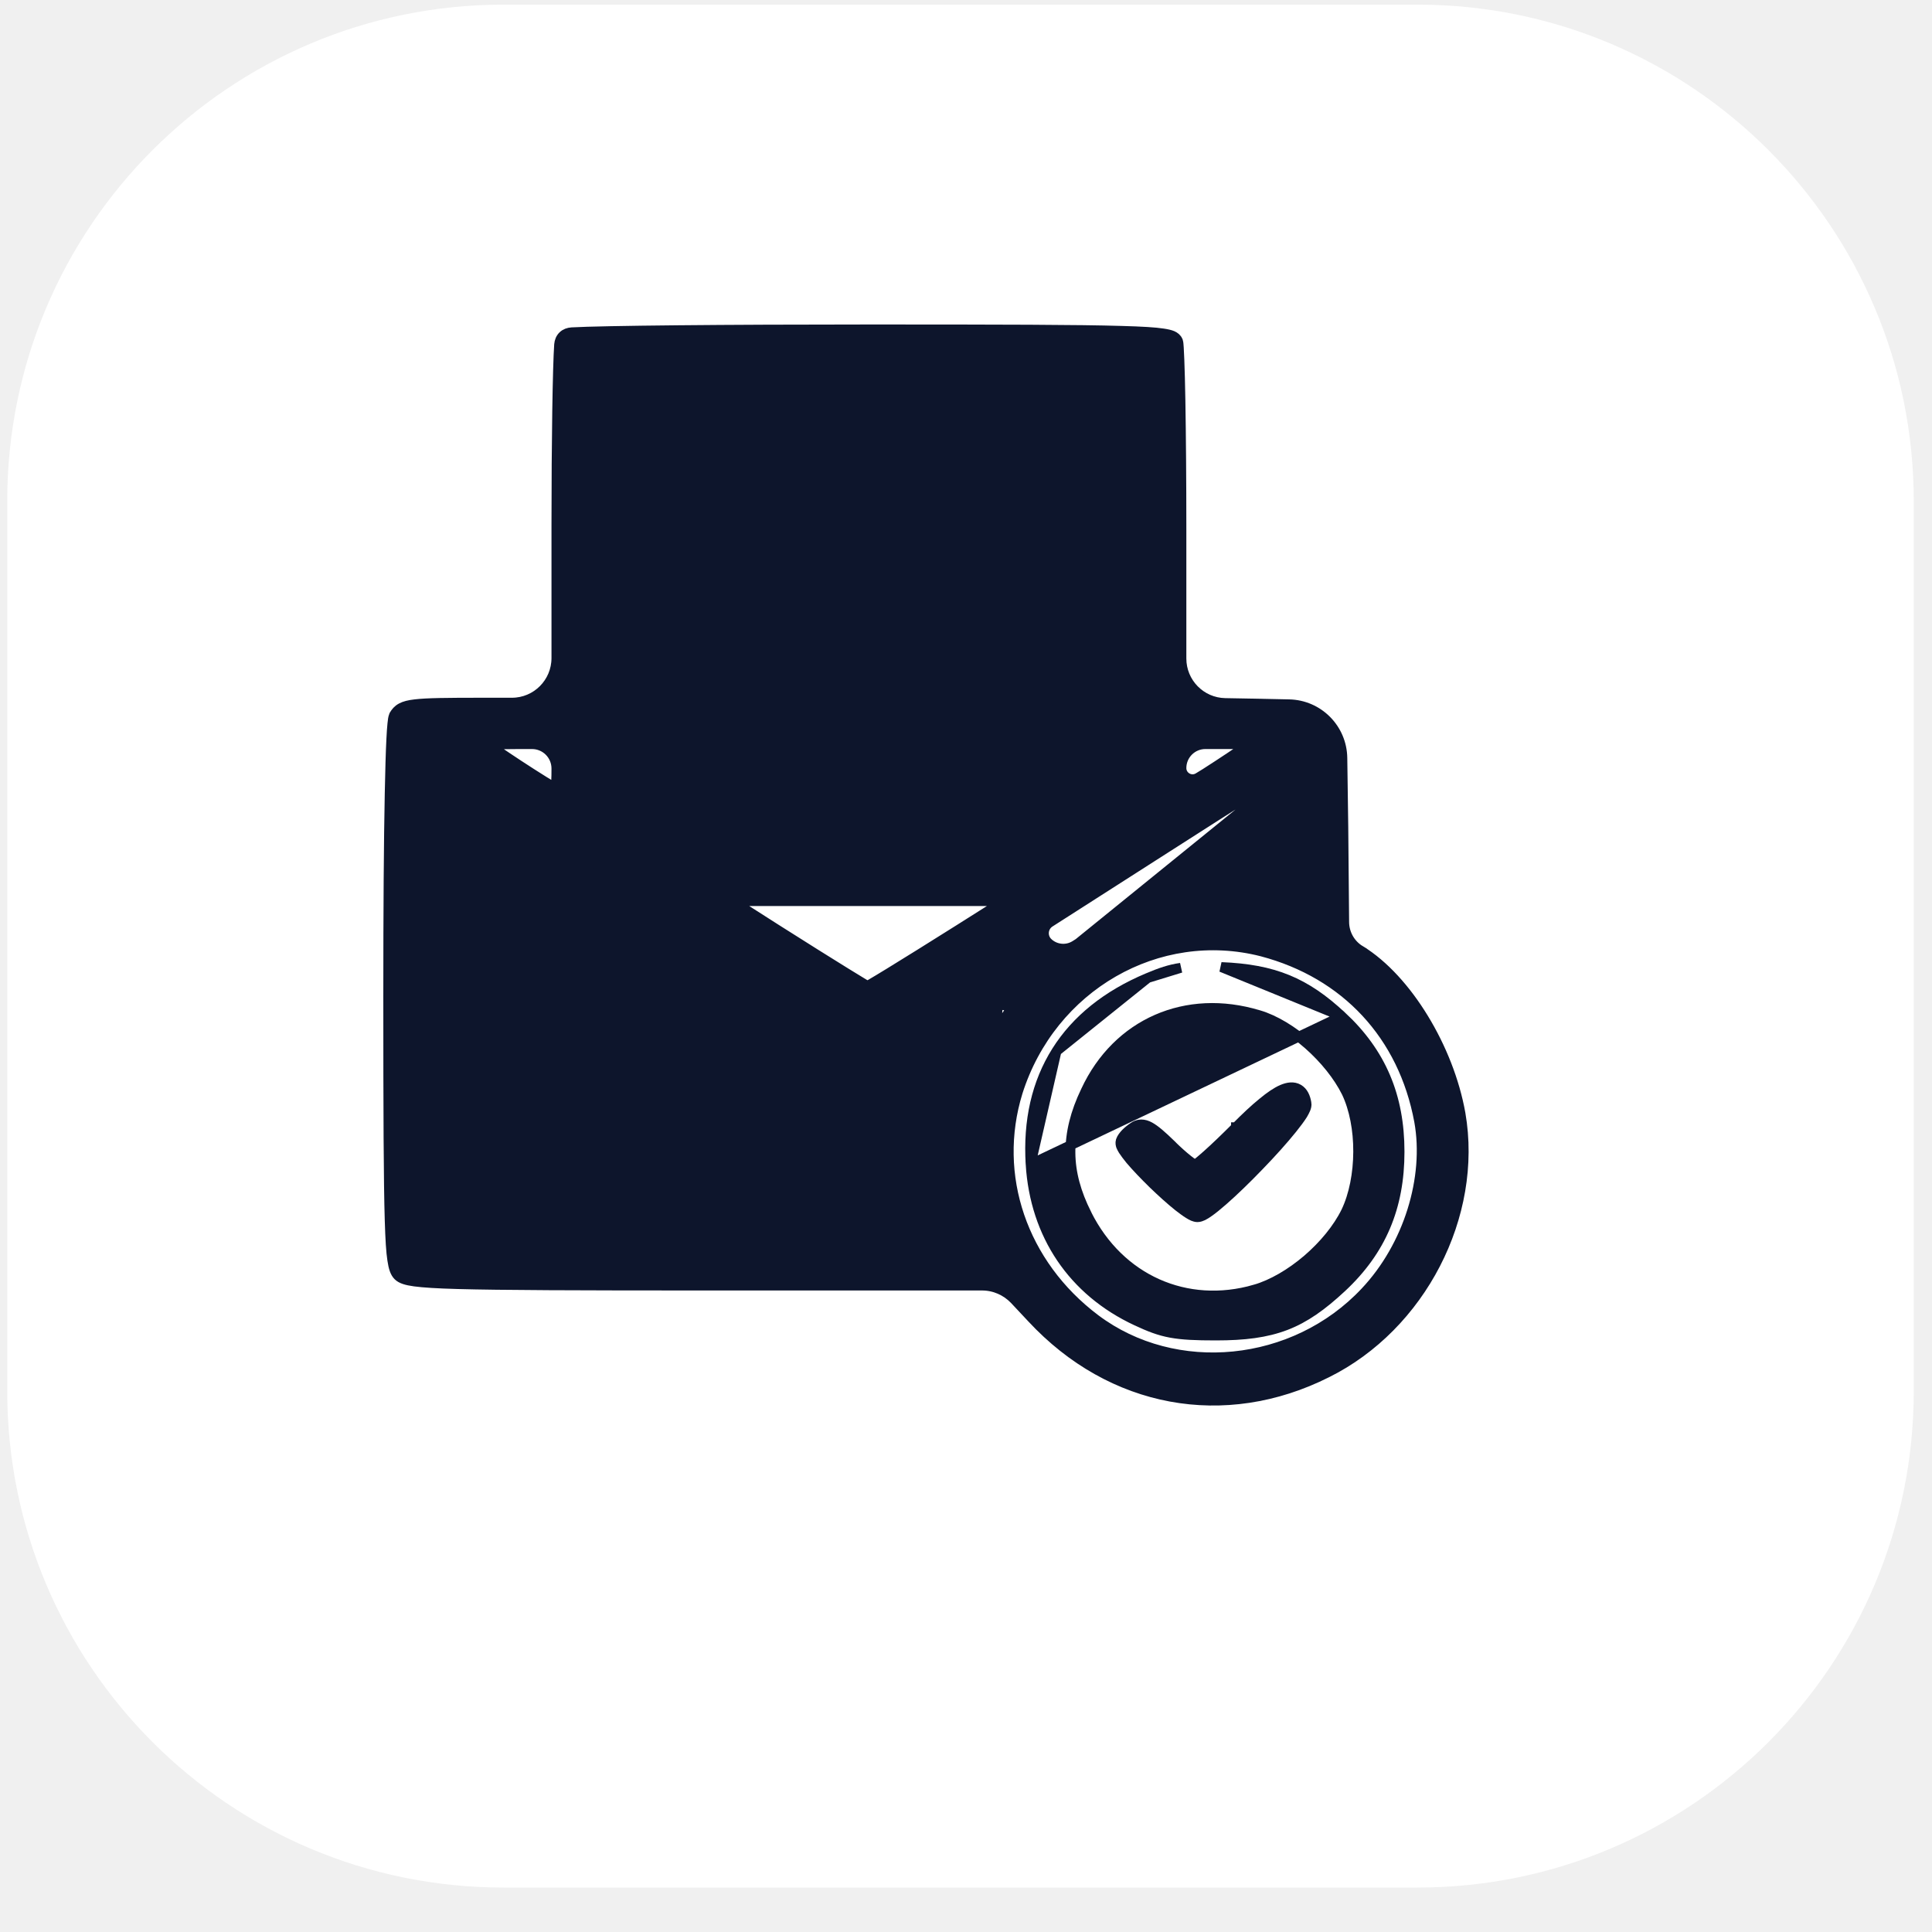
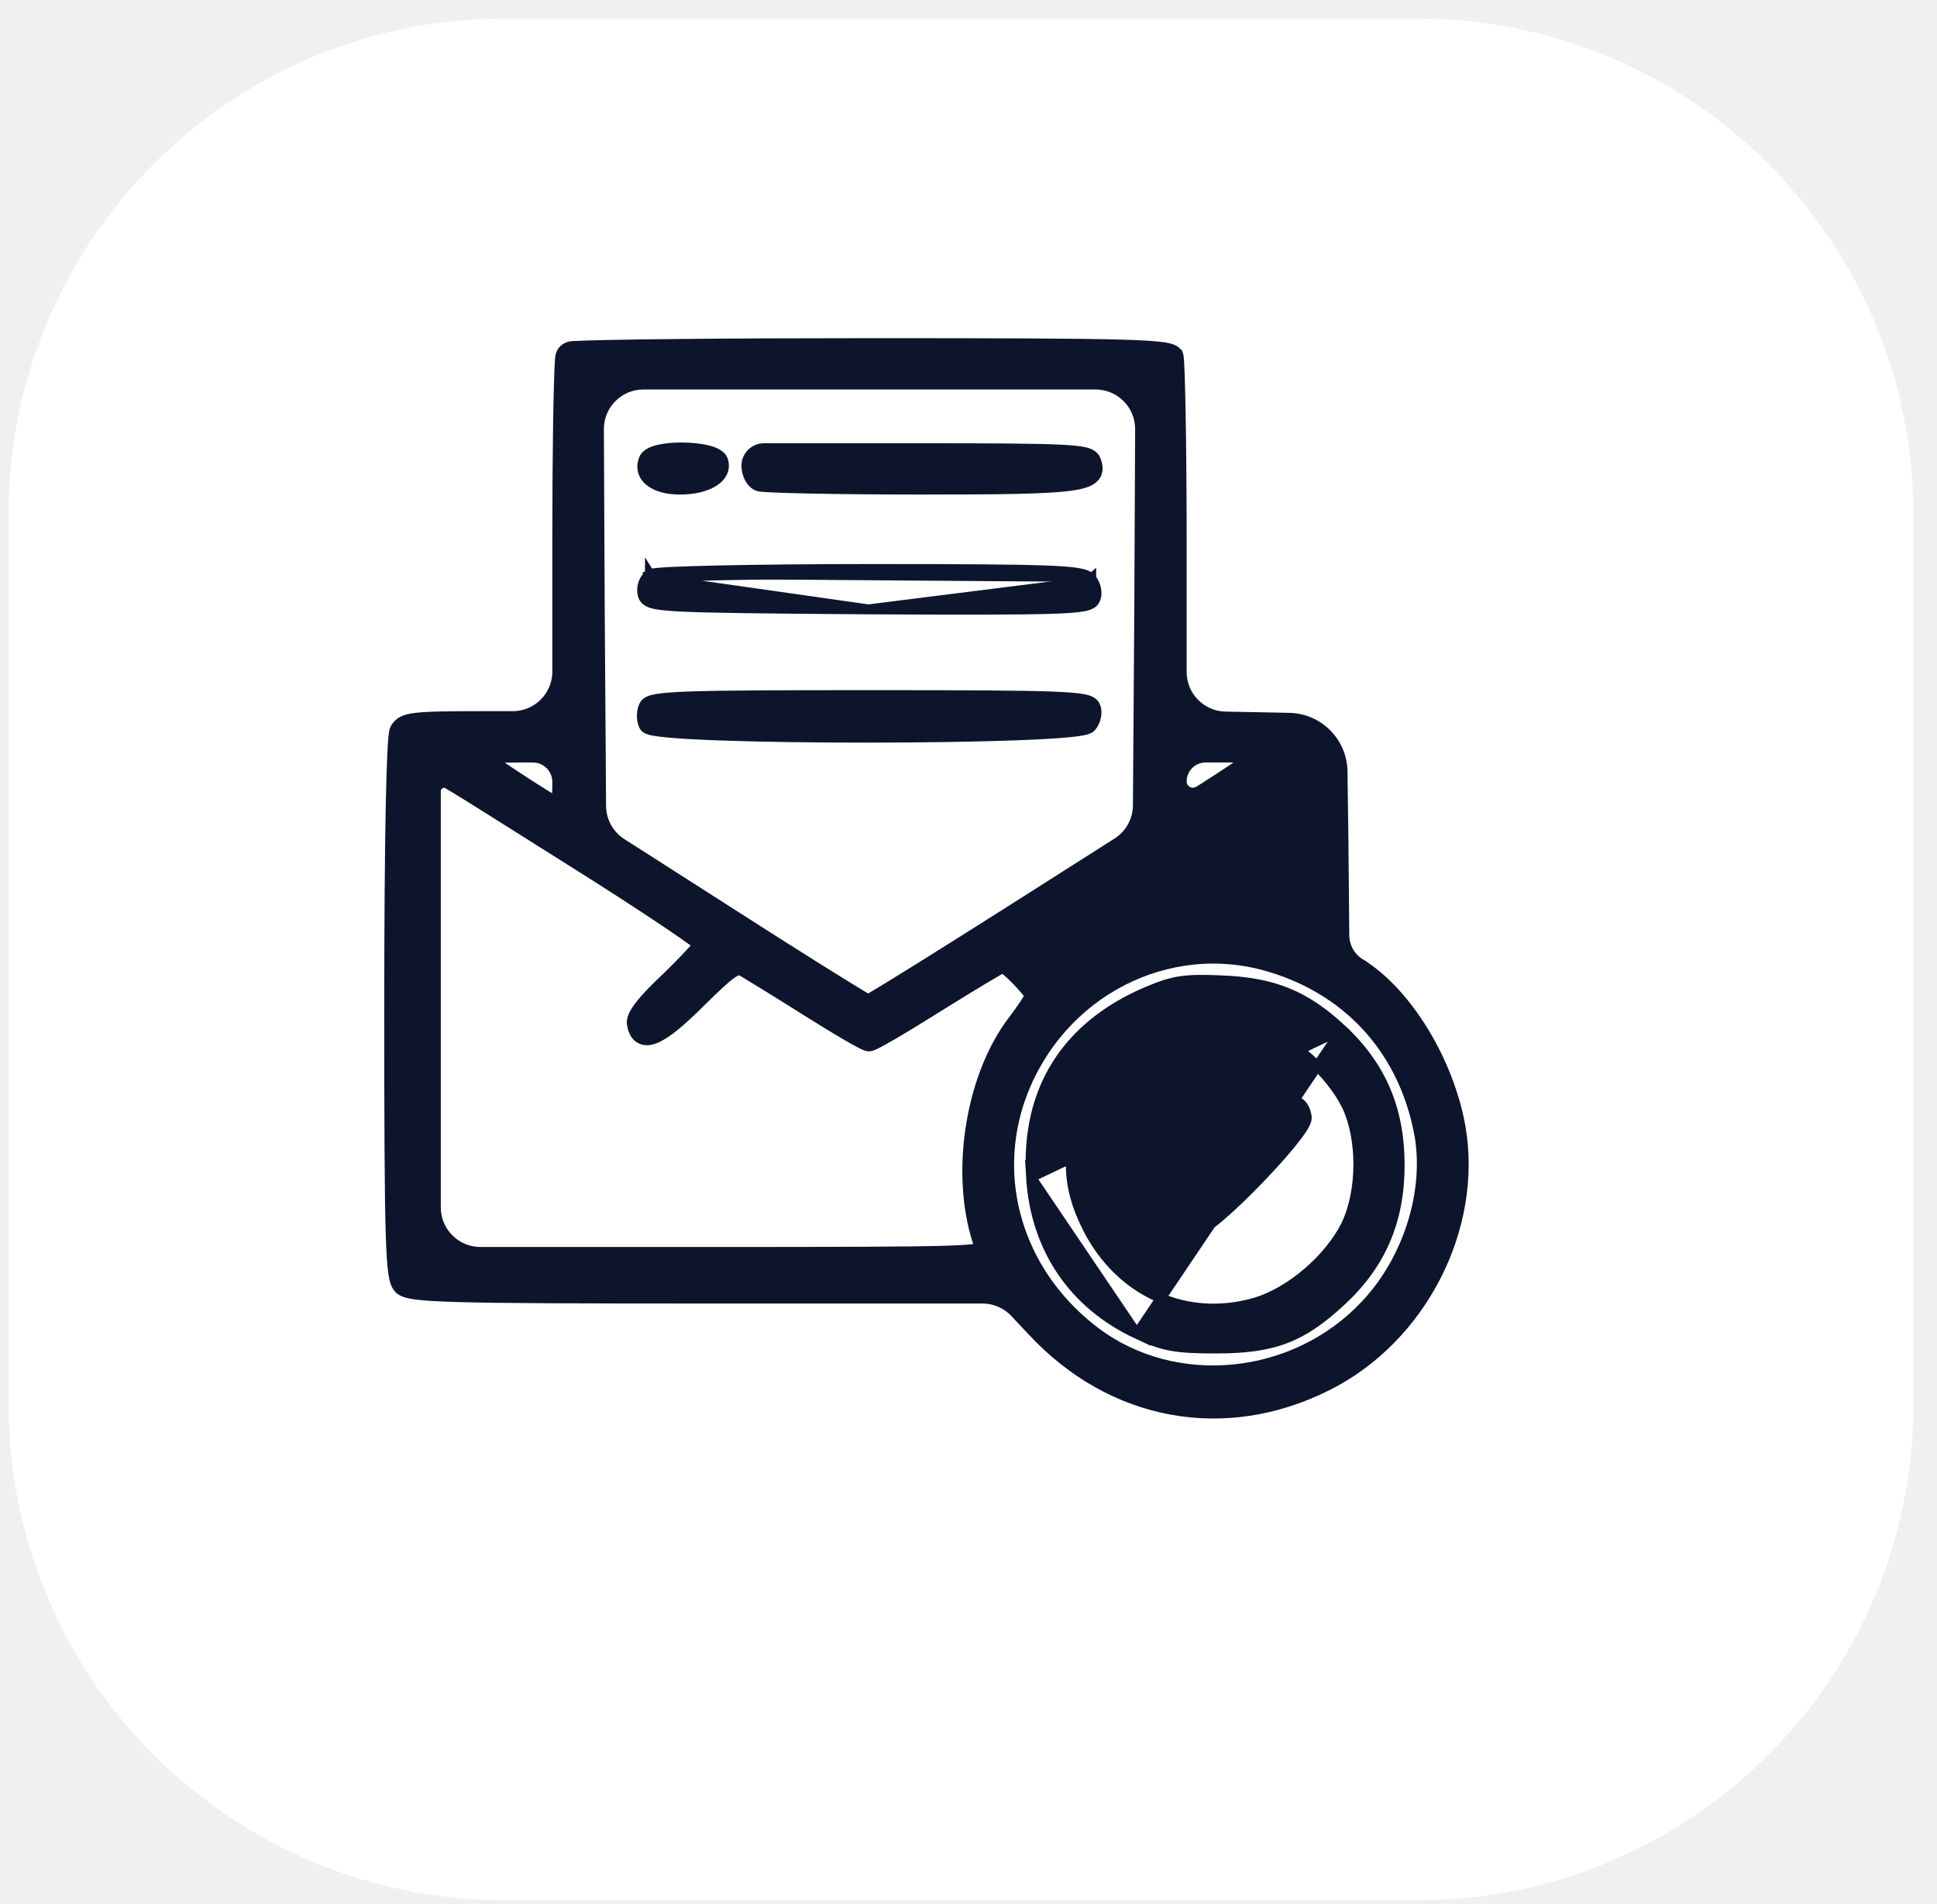
- <svg xmlns="http://www.w3.org/2000/svg" width="20" height="20" viewBox="0 0 20 20" fill="none">
-   <g clip-path="url(#clip0_11243_6513)">
-     <rect x="0.075" y="0.048" width="19.736" height="19.492" rx="5.138" fill="white" />
-     <g clip-path="url(#clip1_11243_6513)">
-       <path d="M7.581 9.328L7.581 9.328L6.427 8.591C6.296 8.507 6.216 8.361 6.215 8.205L6.2 6.133L6.2 6.133L6.192 4.302C6.19 4.047 6.397 3.839 6.653 3.839H8.995H11.337C11.593 3.839 11.8 4.047 11.799 4.302L11.79 6.133L11.79 6.133L11.776 8.199C11.774 8.356 11.694 8.501 11.562 8.585L10.393 9.328L7.581 9.328ZM7.581 9.328C8.222 9.74 8.778 10.086 8.95 10.189C8.971 10.201 8.989 10.201 9.009 10.19C9.182 10.09 9.743 9.74 10.393 9.328L7.581 9.328ZM10.138 12.784C10.006 12.426 9.978 11.989 10.038 11.568C10.099 11.141 10.251 10.725 10.484 10.423L10.524 10.454C10.628 10.318 10.709 10.193 10.709 10.171C10.709 10.122 10.426 9.828 10.377 9.828L10.138 12.784ZM10.138 12.784C10.137 12.784 10.135 12.784 10.134 12.784C10.088 12.796 9.991 12.805 9.802 12.811C9.426 12.823 8.704 12.824 7.341 12.824H4.963C4.709 12.824 4.502 12.618 4.502 12.363V10.34V8.051C4.502 7.985 4.575 7.944 4.631 7.978L4.658 7.934L4.632 7.978C4.751 8.049 5.381 8.445 6.045 8.865C6.61 9.221 7.082 9.537 7.212 9.639C7.214 9.64 7.215 9.641 7.216 9.642C7.215 9.642 7.215 9.643 7.214 9.643C7.163 9.709 7.035 9.842 6.886 9.987C6.766 10.099 6.675 10.194 6.617 10.27C6.587 10.307 6.564 10.342 6.55 10.374C6.536 10.403 6.527 10.437 6.534 10.47C6.545 10.528 6.567 10.582 6.613 10.611C6.662 10.642 6.72 10.635 6.776 10.612C6.833 10.589 6.898 10.546 6.973 10.486C7.048 10.426 7.135 10.345 7.235 10.245C7.405 10.078 7.504 9.986 7.57 9.94C7.603 9.917 7.624 9.91 7.637 9.908C7.648 9.906 7.659 9.908 7.675 9.916C7.732 9.951 8.034 10.134 8.342 10.329C8.497 10.427 8.645 10.517 8.758 10.583C8.814 10.615 8.862 10.642 8.899 10.661C8.917 10.671 8.933 10.678 8.946 10.684C8.953 10.687 8.959 10.689 8.965 10.691C8.97 10.693 8.979 10.696 8.99 10.696C9.001 10.696 9.011 10.692 9.015 10.691C9.022 10.689 9.028 10.686 9.035 10.683C9.049 10.677 9.067 10.668 9.087 10.657C9.128 10.636 9.182 10.605 9.246 10.568C9.374 10.494 9.542 10.391 9.719 10.28M10.138 12.784L9.719 10.28M9.719 10.28C9.898 10.168 10.064 10.066 10.187 9.992C10.249 9.955 10.3 9.926 10.336 9.905C10.354 9.896 10.367 9.888 10.377 9.883C10.377 9.883 10.377 9.884 10.378 9.884C10.387 9.89 10.401 9.9 10.417 9.914C10.448 9.941 10.487 9.978 10.525 10.017C10.562 10.056 10.598 10.096 10.624 10.129C10.637 10.145 10.647 10.159 10.653 10.169C10.654 10.17 10.654 10.171 10.655 10.171C10.653 10.174 10.652 10.177 10.65 10.181C10.642 10.196 10.629 10.217 10.613 10.242C10.58 10.291 10.535 10.356 10.483 10.423L9.719 10.28ZM13.466 7.898C13.47 7.94 13.474 7.999 13.477 8.073C13.484 8.229 13.488 8.446 13.488 8.685C13.488 8.924 13.485 9.142 13.481 9.299C13.479 9.378 13.477 9.441 13.474 9.484C13.474 9.488 13.474 9.492 13.473 9.495C13.456 9.491 13.435 9.486 13.411 9.481C13.344 9.465 13.255 9.444 13.16 9.419L13.466 7.898ZM13.466 7.898C13.447 7.909 13.425 7.922 13.399 7.938C13.322 7.985 13.215 8.052 13.084 8.134C12.822 8.299 12.467 8.524 12.081 8.772L12.081 8.772L10.868 9.548C10.797 9.593 10.785 9.693 10.844 9.754C10.919 9.829 11.037 9.843 11.128 9.787L11.166 9.763C11.166 9.763 11.166 9.763 11.166 9.763L13.466 7.898ZM4.078 7.407L4.078 7.407L4.08 7.402C4.097 7.374 4.117 7.348 4.154 7.328C4.189 7.309 4.234 7.298 4.295 7.291C4.416 7.276 4.624 7.274 4.995 7.274H5.299C5.554 7.274 5.76 7.067 5.76 6.812V5.431C5.76 4.555 5.772 3.8 5.788 3.567C5.791 3.533 5.803 3.501 5.828 3.477C5.853 3.453 5.885 3.442 5.919 3.44C6.231 3.422 7.505 3.41 9.001 3.41C10.393 3.41 11.172 3.412 11.607 3.425C11.824 3.431 11.958 3.439 12.04 3.452C12.081 3.458 12.112 3.465 12.136 3.475C12.161 3.486 12.182 3.502 12.193 3.528L12.193 3.528L12.195 3.532C12.198 3.541 12.199 3.553 12.2 3.561C12.201 3.571 12.202 3.585 12.203 3.6C12.205 3.631 12.207 3.673 12.209 3.726C12.213 3.83 12.217 3.975 12.22 4.15C12.226 4.5 12.23 4.971 12.23 5.48V6.817C12.23 7.068 12.431 7.273 12.682 7.278L13.012 7.284L13.011 7.336L13.012 7.284L13.344 7.291C13.648 7.297 13.892 7.543 13.896 7.847L13.906 8.559L13.906 8.56L13.915 9.546C13.916 9.666 13.979 9.777 14.082 9.839L14.056 9.883L14.083 9.839C14.326 9.989 14.554 10.242 14.736 10.54C14.919 10.839 15.058 11.186 15.119 11.528L15.119 11.528C15.302 12.585 14.708 13.728 13.736 14.211C12.676 14.744 11.503 14.527 10.683 13.645C10.683 13.645 10.683 13.645 10.683 13.645L10.503 13.453C10.415 13.361 10.294 13.308 10.166 13.308H7.313C5.953 13.308 5.182 13.305 4.742 13.293C4.522 13.287 4.383 13.278 4.293 13.266C4.206 13.254 4.153 13.238 4.121 13.206C4.089 13.174 4.073 13.124 4.061 13.043C4.048 12.96 4.04 12.832 4.034 12.632C4.022 12.233 4.019 11.537 4.019 10.312C4.019 9.406 4.024 8.702 4.034 8.216C4.039 7.973 4.044 7.784 4.051 7.651C4.054 7.585 4.058 7.532 4.062 7.493C4.064 7.474 4.066 7.457 4.068 7.444C4.07 7.432 4.073 7.418 4.078 7.407ZM10.659 10.161C10.659 10.161 10.659 10.161 10.659 10.162L10.659 10.161ZM14.133 13.374L14.133 13.374C14.58 12.9 14.797 12.193 14.691 11.606C14.526 10.717 13.931 10.079 13.064 9.85C11.987 9.575 10.881 10.211 10.535 11.307C10.27 12.167 10.582 13.086 11.339 13.656C12.166 14.277 13.399 14.156 14.133 13.374ZM5.072 7.71C5.068 7.71 5.065 7.71 5.062 7.711C5.11 7.745 5.175 7.79 5.25 7.84C5.402 7.942 5.591 8.064 5.749 8.159C5.757 8.124 5.76 8.06 5.76 7.956C5.76 7.816 5.647 7.703 5.507 7.703H5.376C5.257 7.703 5.149 7.705 5.072 7.71ZM12.478 8.005C12.655 7.892 12.854 7.758 12.926 7.708C12.927 7.708 12.927 7.707 12.928 7.707C12.914 7.706 12.898 7.705 12.879 7.705C12.82 7.703 12.739 7.703 12.63 7.703H12.478C12.341 7.703 12.23 7.814 12.23 7.951C12.23 8.041 12.329 8.097 12.406 8.049L12.478 8.005C12.478 8.005 12.478 8.005 12.478 8.005Z" fill="#0D152C" stroke="#0D152C" stroke-width="0.102" />
-       <path d="M7.476 4.617L7.476 4.617L7.477 4.618C7.494 4.664 7.491 4.71 7.471 4.751C7.451 4.791 7.416 4.824 7.375 4.849C7.292 4.899 7.17 4.927 7.031 4.927C6.905 4.927 6.797 4.9 6.727 4.847C6.69 4.821 6.663 4.786 6.65 4.744C6.636 4.702 6.639 4.657 6.656 4.613C6.668 4.58 6.696 4.558 6.722 4.545C6.749 4.53 6.782 4.52 6.818 4.512C6.889 4.496 6.978 4.489 7.065 4.49C7.152 4.491 7.241 4.5 7.313 4.517C7.348 4.526 7.382 4.537 7.409 4.551C7.435 4.564 7.463 4.585 7.476 4.617Z" fill="#0D152C" stroke="#0D152C" stroke-width="0.102" />
-       <path d="M11.339 4.616L11.339 4.616L11.34 4.618C11.361 4.675 11.376 4.745 11.323 4.801C11.299 4.826 11.266 4.843 11.227 4.856C11.187 4.87 11.137 4.88 11.075 4.889C10.829 4.922 10.365 4.927 9.534 4.927C9.095 4.927 8.688 4.923 8.385 4.917C8.233 4.914 8.106 4.91 8.015 4.906C7.969 4.904 7.932 4.902 7.904 4.9C7.89 4.899 7.878 4.898 7.869 4.897C7.861 4.896 7.85 4.895 7.841 4.892C7.799 4.878 7.769 4.841 7.75 4.806C7.731 4.769 7.719 4.724 7.719 4.68C7.719 4.58 7.801 4.498 7.901 4.498H9.512C10.295 4.498 10.733 4.501 10.98 4.513C11.102 4.519 11.181 4.528 11.233 4.541C11.285 4.554 11.321 4.576 11.339 4.616Z" fill="#0D152C" stroke="#0D152C" stroke-width="0.102" />
-       <path d="M8.984 6.168L8.984 6.168C9.98 6.173 10.549 6.173 10.874 6.163C11.035 6.158 11.139 6.15 11.204 6.139C11.237 6.133 11.263 6.126 11.284 6.116C11.305 6.105 11.323 6.09 11.333 6.067C11.35 6.031 11.35 5.99 11.343 5.954C11.335 5.917 11.318 5.879 11.292 5.849M8.984 6.168L6.748 5.85L6.718 5.808C6.718 5.808 6.719 5.807 6.72 5.807C6.728 5.801 6.737 5.799 6.741 5.798C6.746 5.797 6.752 5.795 6.758 5.794C6.769 5.792 6.784 5.791 6.801 5.789C6.836 5.786 6.885 5.783 6.945 5.78C7.065 5.774 7.234 5.768 7.438 5.764C7.848 5.755 8.402 5.75 9.001 5.75C9.934 5.75 10.483 5.752 10.806 5.764C10.968 5.77 11.075 5.778 11.147 5.789C11.214 5.8 11.264 5.816 11.292 5.849M8.984 6.168C7.896 6.16 7.326 6.154 7.026 6.139M8.984 6.168L7.026 6.139M11.292 5.849C11.292 5.849 11.292 5.849 11.292 5.849L11.254 5.883L11.293 5.85C11.293 5.849 11.293 5.849 11.292 5.849ZM7.026 6.139C6.877 6.131 6.789 6.12 6.736 6.103M7.026 6.139L6.736 6.103M6.736 6.103C6.709 6.095 6.686 6.083 6.669 6.064M6.736 6.103L6.669 6.064M6.669 6.064C6.651 6.044 6.646 6.022 6.643 6.006L6.669 6.064Z" fill="#0D152C" stroke="#0D152C" stroke-width="0.102" />
-       <path d="M6.657 7.373C6.664 7.388 6.674 7.396 6.68 7.4C6.688 7.405 6.696 7.409 6.702 7.411C6.716 7.416 6.733 7.421 6.751 7.424C6.789 7.432 6.84 7.438 6.903 7.444C7.029 7.456 7.206 7.466 7.417 7.474C7.838 7.489 8.396 7.497 8.956 7.497C9.516 7.497 10.078 7.489 10.507 7.474C10.721 7.466 10.903 7.456 11.035 7.444C11.101 7.438 11.155 7.432 11.195 7.424C11.215 7.421 11.233 7.417 11.247 7.412C11.255 7.41 11.262 7.407 11.269 7.403C11.275 7.4 11.284 7.395 11.292 7.385M6.657 7.373L11.254 7.352M6.657 7.373C6.642 7.342 6.636 7.305 6.636 7.27C6.636 7.236 6.642 7.198 6.657 7.168M6.657 7.373L6.657 7.168M11.292 7.385C11.293 7.385 11.293 7.385 11.293 7.385L11.254 7.352M11.292 7.385C11.292 7.385 11.292 7.386 11.292 7.386L11.254 7.352M11.292 7.385C11.318 7.356 11.335 7.318 11.342 7.281C11.35 7.245 11.35 7.203 11.333 7.168M11.254 7.352C11.292 7.308 11.308 7.232 11.286 7.189M11.333 7.168C11.333 7.169 11.334 7.169 11.334 7.17L11.286 7.189M11.333 7.168C11.323 7.144 11.304 7.129 11.283 7.119C11.262 7.109 11.236 7.101 11.203 7.096C11.137 7.084 11.033 7.076 10.871 7.07C10.547 7.059 9.98 7.056 8.995 7.056C8.016 7.056 7.449 7.059 7.123 7.07C6.961 7.076 6.856 7.084 6.789 7.096C6.756 7.101 6.729 7.109 6.708 7.119C6.687 7.129 6.667 7.144 6.657 7.168M11.333 7.168C11.333 7.167 11.332 7.166 11.332 7.166L11.286 7.189M11.286 7.189L6.657 7.168M6.657 7.168C6.658 7.167 6.658 7.166 6.658 7.166L6.704 7.189L6.656 7.17C6.657 7.169 6.657 7.169 6.657 7.168Z" fill="#0D152C" stroke="#0D152C" stroke-width="0.102" />
-       <path d="M13.89 10.52L13.889 10.52C13.702 10.345 13.526 10.223 13.329 10.142C13.131 10.061 12.914 10.022 12.643 10.011C12.643 10.011 12.643 10.011 12.643 10.011L13.89 10.52ZM13.89 10.52C14.298 10.9 14.488 11.349 14.488 11.923C14.488 12.497 14.298 12.946 13.89 13.327C13.686 13.517 13.51 13.643 13.309 13.72C13.107 13.797 12.883 13.825 12.587 13.825C12.377 13.825 12.24 13.819 12.12 13.797C12 13.775 11.9 13.736 11.765 13.673C11.106 13.366 10.714 12.783 10.669 12.052L13.89 10.52ZM10.937 10.882C10.731 11.209 10.641 11.602 10.669 12.052L10.937 10.882ZM10.937 10.882C11.142 10.556 11.46 10.301 11.881 10.124M10.937 10.882L11.881 10.124M11.881 10.124C12.011 10.069 12.109 10.035 12.223 10.019L11.881 10.124ZM13.03 10.508L13.03 10.508L13.029 10.508C12.28 10.281 11.566 10.592 11.24 11.292L11.24 11.292L11.24 11.292C11.131 11.518 11.079 11.728 11.081 11.935C11.083 12.142 11.139 12.349 11.25 12.569L11.25 12.57C11.588 13.245 12.281 13.554 12.992 13.349L13.006 13.398L12.992 13.349C13.171 13.297 13.363 13.184 13.533 13.039C13.703 12.893 13.848 12.718 13.934 12.543C14.017 12.369 14.059 12.146 14.06 11.922C14.061 11.697 14.019 11.477 13.939 11.309C13.853 11.136 13.711 10.961 13.546 10.815C13.381 10.67 13.197 10.557 13.03 10.508Z" fill="#0D152C" stroke="#0D152C" stroke-width="0.102" />
-       <path d="M12.795 11.669C12.899 11.564 12.99 11.479 13.069 11.415C13.147 11.35 13.215 11.304 13.273 11.279C13.331 11.254 13.391 11.245 13.441 11.274C13.491 11.303 13.514 11.358 13.524 11.418C13.529 11.442 13.521 11.465 13.515 11.48C13.508 11.497 13.497 11.517 13.485 11.538C13.459 11.579 13.421 11.63 13.376 11.686C13.286 11.798 13.162 11.936 13.033 12.069C12.905 12.202 12.771 12.332 12.66 12.429C12.604 12.478 12.554 12.519 12.512 12.548C12.492 12.562 12.472 12.575 12.454 12.584C12.438 12.591 12.418 12.6 12.396 12.6C12.379 12.6 12.362 12.594 12.349 12.589C12.335 12.583 12.32 12.574 12.305 12.565C12.274 12.546 12.238 12.519 12.198 12.488C12.119 12.425 12.026 12.341 11.937 12.255C11.848 12.168 11.763 12.079 11.701 12.006C11.671 11.969 11.645 11.935 11.627 11.907C11.618 11.893 11.611 11.878 11.605 11.865C11.601 11.853 11.595 11.832 11.602 11.809C11.611 11.781 11.633 11.754 11.654 11.732C11.676 11.71 11.704 11.687 11.731 11.669C11.754 11.652 11.781 11.641 11.813 11.64C11.844 11.64 11.873 11.649 11.902 11.665C11.959 11.696 12.028 11.757 12.122 11.848L12.122 11.848L12.122 11.849C12.184 11.91 12.246 11.966 12.297 12.006C12.322 12.026 12.344 12.042 12.36 12.052C12.364 12.055 12.368 12.057 12.371 12.058M12.795 11.669C12.795 11.669 12.795 11.669 12.795 11.67L12.832 11.706L12.796 11.669C12.796 11.669 12.795 11.669 12.795 11.669ZM12.795 11.669C12.684 11.78 12.578 11.882 12.496 11.955C12.454 11.992 12.42 12.021 12.395 12.041C12.385 12.048 12.377 12.054 12.371 12.058M12.371 12.058C12.374 12.06 12.377 12.061 12.379 12.062C12.381 12.063 12.382 12.063 12.382 12.063C12.382 12.063 12.379 12.062 12.375 12.062C12.369 12.062 12.364 12.064 12.363 12.064L12.361 12.065L12.36 12.065C12.36 12.065 12.361 12.065 12.362 12.064L12.366 12.062C12.367 12.061 12.369 12.06 12.371 12.058Z" fill="#0D152C" stroke="#0D152C" stroke-width="0.102" />
-     </g>
+ <svg xmlns="http://www.w3.org/2000/svg" width="57" height="56" viewBox="0 0 57 56" fill="none">
+   <g clip-path="url(#clip0_12666_10946)">
+     <rect x="0.252" y="0.546" width="56.054" height="55.362" rx="14.592" fill="white" />
+     <path d="M11.621 21.447L11.624 21.441L11.628 21.434C11.675 21.355 11.733 21.28 11.838 21.224C11.936 21.171 12.063 21.14 12.236 21.119C12.581 21.077 13.172 21.069 14.226 21.069H15.089C15.813 21.069 16.399 20.483 16.399 19.759V15.836C16.399 13.349 16.432 11.203 16.479 10.543C16.486 10.445 16.522 10.354 16.593 10.286C16.663 10.219 16.754 10.186 16.85 10.181C17.738 10.131 21.356 10.095 25.602 10.095C29.558 10.095 31.77 10.103 33.006 10.138C33.622 10.155 34.002 10.18 34.235 10.214C34.351 10.232 34.44 10.253 34.508 10.282C34.577 10.312 34.638 10.358 34.669 10.431L34.67 10.431L34.674 10.442C34.682 10.468 34.686 10.501 34.689 10.525C34.692 10.554 34.695 10.592 34.698 10.636C34.704 10.724 34.71 10.844 34.715 10.992C34.726 11.289 34.736 11.7 34.745 12.197C34.762 13.191 34.774 14.529 34.774 15.975V19.772C34.774 20.485 35.345 21.068 36.058 21.082L36.996 21.1L37.938 21.119C38.801 21.136 39.495 21.834 39.507 22.698L39.534 24.721L39.534 24.722L39.56 27.522C39.563 27.863 39.743 28.179 40.036 28.354L39.961 28.479L40.037 28.355C40.727 28.78 41.375 29.499 41.893 30.347C42.412 31.195 42.805 32.182 42.979 33.152L42.979 33.153C43.5 36.155 41.812 39.401 39.052 40.773C36.041 42.286 32.71 41.669 30.38 39.166C30.38 39.166 30.38 39.166 30.38 39.166L29.868 38.621C29.621 38.357 29.275 38.207 28.913 38.207H20.811C16.948 38.207 14.758 38.2 13.508 38.165C12.883 38.147 12.487 38.123 12.232 38.089C11.986 38.055 11.835 38.009 11.743 37.917C11.653 37.827 11.606 37.684 11.572 37.454C11.538 37.218 11.513 36.855 11.496 36.289C11.461 35.154 11.453 33.177 11.453 29.7C11.453 27.126 11.469 25.127 11.496 23.747C11.509 23.056 11.526 22.519 11.545 22.142C11.554 21.953 11.564 21.803 11.575 21.693C11.581 21.637 11.587 21.59 11.593 21.553C11.598 21.52 11.606 21.48 11.621 21.447ZM21.569 26.904L21.569 26.904C23.391 28.075 24.97 29.058 25.459 29.348C25.518 29.384 25.57 29.384 25.626 29.352C26.119 29.067 27.711 28.074 29.558 26.903L32.877 24.794C33.252 24.555 33.481 24.142 33.484 23.698L33.525 17.829L33.525 17.829L33.549 12.63C33.552 11.904 32.965 11.314 32.239 11.314H25.587H18.934C18.209 11.314 17.621 11.904 17.625 12.63L17.649 17.829L17.649 17.829L17.689 23.715C17.693 24.159 17.92 24.571 18.294 24.81L21.569 26.904ZM13.268 22.946L13.193 23.07C13.032 22.973 12.826 23.089 12.826 23.277V29.777V35.524C12.826 36.248 13.413 36.834 14.136 36.834H20.888C24.761 36.834 26.81 36.83 27.877 36.796C28.415 36.778 28.69 36.753 28.822 36.721C28.825 36.72 28.829 36.719 28.832 36.718C28.459 35.702 28.379 34.461 28.549 33.267C28.722 32.053 29.154 30.873 29.814 30.014C29.959 29.823 30.088 29.64 30.181 29.499C30.227 29.428 30.263 29.369 30.287 29.326C30.292 29.316 30.297 29.307 30.301 29.299C30.299 29.297 30.298 29.295 30.297 29.293C30.279 29.264 30.25 29.224 30.213 29.178C30.14 29.085 30.038 28.971 29.931 28.86C29.824 28.749 29.714 28.644 29.624 28.568C29.579 28.53 29.541 28.501 29.513 28.482C29.513 28.482 29.512 28.482 29.512 28.481C29.484 28.495 29.445 28.516 29.396 28.543C29.293 28.602 29.148 28.686 28.973 28.791C28.622 29.001 28.152 29.29 27.642 29.607C27.139 29.924 26.662 30.215 26.299 30.427C26.118 30.532 25.964 30.619 25.848 30.68C25.791 30.71 25.741 30.735 25.701 30.752C25.681 30.761 25.662 30.769 25.644 30.775C25.631 30.779 25.603 30.788 25.571 30.788C25.542 30.788 25.515 30.78 25.502 30.776C25.484 30.771 25.466 30.763 25.448 30.756C25.411 30.74 25.365 30.718 25.314 30.691C25.21 30.637 25.073 30.56 24.913 30.467C24.592 30.281 24.173 30.024 23.731 29.746C22.858 29.194 22 28.673 21.837 28.575C21.791 28.552 21.761 28.546 21.73 28.551C21.691 28.556 21.634 28.577 21.54 28.642C21.351 28.772 21.071 29.035 20.589 29.51C20.305 29.794 20.057 30.021 19.844 30.194C19.632 30.365 19.446 30.487 19.285 30.552C19.126 30.616 18.961 30.636 18.822 30.549C18.689 30.466 18.627 30.313 18.597 30.147C18.576 30.054 18.604 29.958 18.642 29.874C18.683 29.785 18.748 29.686 18.831 29.578C18.999 29.362 19.256 29.094 19.598 28.775C20.021 28.363 20.384 27.985 20.529 27.8C20.531 27.798 20.532 27.796 20.533 27.795C20.531 27.793 20.528 27.79 20.523 27.786C20.153 27.497 18.814 26.601 17.209 25.588C15.322 24.397 13.532 23.27 13.194 23.071L13.268 22.946ZM30.314 29.27C30.313 29.27 30.313 29.271 30.313 29.273C30.313 29.271 30.314 29.27 30.314 29.27ZM40.179 38.395L40.179 38.395C41.448 37.05 42.065 35.041 41.765 33.374C41.296 30.849 39.607 29.038 37.142 28.388C34.084 27.605 30.943 29.412 29.96 32.525C29.207 34.967 30.094 37.578 32.243 39.197C34.592 40.959 38.095 40.615 40.179 38.395ZM14.444 22.308C14.434 22.309 14.424 22.31 14.415 22.31C14.552 22.409 14.738 22.537 14.949 22.678C15.382 22.968 15.92 23.314 16.369 23.585C16.389 23.483 16.399 23.302 16.399 23.008C16.399 22.61 16.077 22.288 15.679 22.288H15.308C14.97 22.288 14.664 22.295 14.444 22.308ZM35.478 23.147C35.983 22.826 36.548 22.444 36.751 22.304C36.753 22.303 36.754 22.302 36.755 22.3C36.717 22.298 36.672 22.296 36.619 22.294C36.451 22.288 36.221 22.288 35.911 22.288H35.478C35.089 22.288 34.774 22.603 34.774 22.992C34.774 23.25 35.056 23.407 35.276 23.272L35.478 23.148C35.478 23.147 35.478 23.147 35.478 23.147ZM36.925 22.324C36.925 22.324 36.923 22.324 36.921 22.323C36.923 22.324 36.925 22.325 36.925 22.324Z" fill="#0D152C" stroke="#0D152C" stroke-width="0.291" />
+     <path d="M21.27 13.524L21.27 13.524L21.271 13.528C21.32 13.658 21.313 13.789 21.255 13.907C21.199 14.02 21.1 14.112 20.983 14.183C20.748 14.325 20.402 14.405 20.007 14.405C19.651 14.405 19.345 14.329 19.143 14.179C19.041 14.103 18.962 14.005 18.925 13.886C18.887 13.767 18.895 13.64 18.943 13.514C18.977 13.419 19.056 13.359 19.129 13.32C19.207 13.279 19.301 13.249 19.402 13.226C19.604 13.181 19.856 13.162 20.103 13.165C20.351 13.168 20.604 13.194 20.806 13.242C20.908 13.266 21.002 13.297 21.079 13.338C21.152 13.376 21.233 13.434 21.27 13.524Z" fill="#0D152C" stroke="#0D152C" stroke-width="0.291" />
+     <path d="M32.243 13.522L32.243 13.522L32.245 13.528C32.306 13.688 32.349 13.887 32.198 14.046C32.131 14.117 32.037 14.167 31.925 14.204C31.812 14.242 31.669 14.272 31.493 14.295C30.795 14.39 29.476 14.405 27.117 14.405C25.872 14.405 24.715 14.393 23.853 14.376C23.421 14.367 23.063 14.357 22.803 14.346C22.673 14.341 22.567 14.335 22.488 14.329C22.449 14.326 22.415 14.323 22.388 14.32C22.365 14.317 22.335 14.313 22.31 14.305C22.19 14.265 22.105 14.161 22.052 14.06C21.997 13.955 21.964 13.828 21.964 13.703C21.964 13.418 22.195 13.187 22.48 13.187H27.055C29.279 13.187 30.524 13.194 31.224 13.229C31.572 13.247 31.796 13.271 31.942 13.308C32.091 13.347 32.194 13.407 32.243 13.522Z" fill="#0D152C" stroke="#0D152C" stroke-width="0.291" />
+     <path d="M25.555 17.929L25.555 17.929C28.383 17.944 30.001 17.944 30.922 17.915C31.381 17.901 31.675 17.879 31.86 17.846C31.953 17.83 32.029 17.809 32.087 17.78C32.147 17.751 32.199 17.707 32.227 17.642C32.275 17.541 32.275 17.422 32.254 17.321C32.232 17.216 32.184 17.108 32.111 17.024M25.555 17.929L32.001 17.119M25.555 17.929C22.466 17.906 20.846 17.89 19.994 17.846C19.572 17.823 19.321 17.794 19.172 17.746C19.094 17.721 19.028 17.687 18.98 17.633C18.93 17.577 18.914 17.516 18.906 17.47C18.885 17.365 18.896 17.254 18.931 17.156C18.966 17.059 19.029 16.964 19.125 16.904M25.555 17.929L19.204 17.026M32.111 17.024C32.111 17.023 32.111 17.023 32.111 17.023L32.001 17.119M32.111 17.024C32.112 17.024 32.112 17.024 32.112 17.025L32.001 17.119M32.111 17.024C32.031 16.929 31.89 16.885 31.698 16.854C31.495 16.821 31.19 16.798 30.731 16.782C29.812 16.749 28.252 16.741 25.602 16.741C23.901 16.741 22.328 16.757 21.165 16.782C20.584 16.794 20.105 16.809 19.764 16.826C19.593 16.835 19.456 16.843 19.356 16.853C19.307 16.858 19.265 16.863 19.232 16.868C19.215 16.871 19.199 16.874 19.183 16.878C19.174 16.881 19.149 16.888 19.125 16.904M32.001 17.119C31.831 16.918 30.904 16.887 25.602 16.887C22.202 16.887 19.312 16.949 19.204 17.026M19.125 16.904C19.125 16.903 19.126 16.903 19.126 16.902L19.204 17.026M19.125 16.904C19.123 16.905 19.121 16.906 19.119 16.907L19.204 17.026" fill="#0D152C" stroke="#0D152C" stroke-width="0.291" />
+     <path d="M19.013 21.428C18.996 21.417 18.965 21.393 18.947 21.352C18.905 21.264 18.888 21.157 18.888 21.06C18.888 20.963 18.905 20.856 18.947 20.768C18.976 20.701 19.031 20.657 19.091 20.629C19.15 20.601 19.228 20.58 19.322 20.564C19.512 20.531 19.81 20.508 20.271 20.491C21.195 20.458 22.806 20.451 25.587 20.451C28.383 20.451 29.994 20.458 30.915 20.491C31.374 20.508 31.669 20.531 31.857 20.564C31.95 20.58 32.026 20.601 32.085 20.63C32.145 20.659 32.199 20.702 32.227 20.769C32.275 20.869 32.275 20.988 32.254 21.089C32.232 21.194 32.185 21.303 32.112 21.386C32.089 21.413 32.063 21.428 32.045 21.438C32.025 21.448 32.004 21.456 31.983 21.462C31.942 21.476 31.892 21.487 31.835 21.497C31.721 21.518 31.566 21.537 31.38 21.553C31.006 21.587 30.49 21.615 29.881 21.637C28.663 21.682 27.067 21.704 25.477 21.704C23.887 21.704 22.301 21.682 21.104 21.637C20.506 21.615 20.003 21.587 19.645 21.553C19.466 21.537 19.32 21.518 19.214 21.497C19.162 21.487 19.114 21.475 19.075 21.46C19.056 21.453 19.034 21.443 19.013 21.428Z" fill="#0D152C" stroke="#0D152C" stroke-width="0.291" />
+     <path d="M39.488 30.289L39.488 30.289C38.954 29.794 38.456 29.446 37.895 29.216C37.333 28.985 36.716 28.875 35.948 28.844C35.43 28.82 35.074 28.82 34.754 28.866C34.431 28.913 34.152 29.007 33.783 29.164C32.587 29.668 31.684 30.393 31.101 31.319C30.518 32.245 30.262 33.362 30.341 34.639L39.488 30.289ZM39.488 30.289C40.647 31.369 41.188 32.644 41.188 34.275C41.188 35.906 40.647 37.181 39.488 38.261C38.91 38.8 38.411 39.158 37.837 39.378C37.265 39.598 36.63 39.676 35.788 39.676C35.192 39.676 34.802 39.66 34.463 39.598C34.12 39.535 33.837 39.424 33.454 39.245M39.488 30.289L33.454 39.245M33.454 39.245C31.581 38.371 30.468 36.716 30.341 34.639L33.454 39.245ZM37.045 30.257L37.044 30.257C34.916 29.612 32.89 30.494 31.963 32.482L31.963 32.482L31.962 32.483C31.653 33.124 31.505 33.721 31.511 34.308C31.516 34.896 31.675 35.485 31.992 36.11L31.992 36.111C32.951 38.028 34.92 38.907 36.937 38.324C37.446 38.176 37.992 37.856 38.475 37.443C38.958 37.03 39.369 36.531 39.613 36.035C39.849 35.542 39.97 34.907 39.972 34.271C39.974 33.634 39.856 33.008 39.629 32.531C39.384 32.041 38.98 31.542 38.512 31.129C38.043 30.715 37.521 30.396 37.045 30.257Z" fill="#0D152C" stroke="#0D152C" stroke-width="0.291" />
+     <path d="M34.467 34.062L34.467 34.062L34.469 34.064C34.643 34.238 34.821 34.397 34.965 34.51C35.037 34.568 35.098 34.612 35.145 34.641C35.156 34.648 35.166 34.654 35.175 34.658C35.193 34.647 35.215 34.63 35.242 34.609C35.314 34.553 35.412 34.47 35.529 34.365C35.762 34.157 36.065 33.869 36.38 33.554C36.676 33.255 36.933 33.013 37.156 32.83C37.378 32.648 37.571 32.517 37.738 32.445C37.901 32.374 38.071 32.347 38.215 32.431C38.355 32.512 38.421 32.67 38.45 32.841C38.464 32.907 38.442 32.973 38.425 33.015C38.404 33.065 38.374 33.121 38.337 33.18C38.264 33.297 38.157 33.441 38.029 33.6C37.773 33.919 37.421 34.31 37.056 34.689C36.691 35.068 36.31 35.437 35.995 35.712C35.838 35.85 35.694 35.966 35.576 36.049C35.517 36.09 35.462 36.125 35.411 36.15C35.367 36.173 35.307 36.198 35.247 36.198C35.197 36.198 35.15 36.181 35.113 36.165C35.074 36.148 35.031 36.124 34.987 36.097C34.899 36.042 34.796 35.966 34.684 35.877C34.46 35.699 34.194 35.461 33.942 35.216C33.69 34.971 33.448 34.718 33.273 34.509C33.186 34.405 33.112 34.309 33.062 34.228C33.037 34.188 33.015 34.148 33.001 34.108C32.989 34.076 32.97 34.015 32.991 33.951C33.018 33.872 33.079 33.795 33.139 33.733C33.202 33.668 33.279 33.603 33.357 33.552C33.423 33.506 33.5 33.473 33.589 33.471C33.677 33.469 33.761 33.497 33.844 33.542C34.004 33.629 34.2 33.802 34.467 34.062Z" fill="#0D152C" stroke="#0D152C" stroke-width="0.291" />
  </g>
  <defs>
-     <clipPath id="clip0_11243_6513">
-       <rect x="0.075" y="0.048" width="19.736" height="19.492" rx="5.138" fill="white" />
-     </clipPath>
-     <clipPath id="clip1_11243_6513">
-       <rect width="13.818" height="17.699" fill="white" transform="translate(3.07141 0.0476074)" />
+     <clipPath id="clip0_12666_10946">
+       <rect x="0.252" y="0.546" width="56.054" height="55.362" rx="14.592" fill="white" />
    </clipPath>
  </defs>
</svg>
